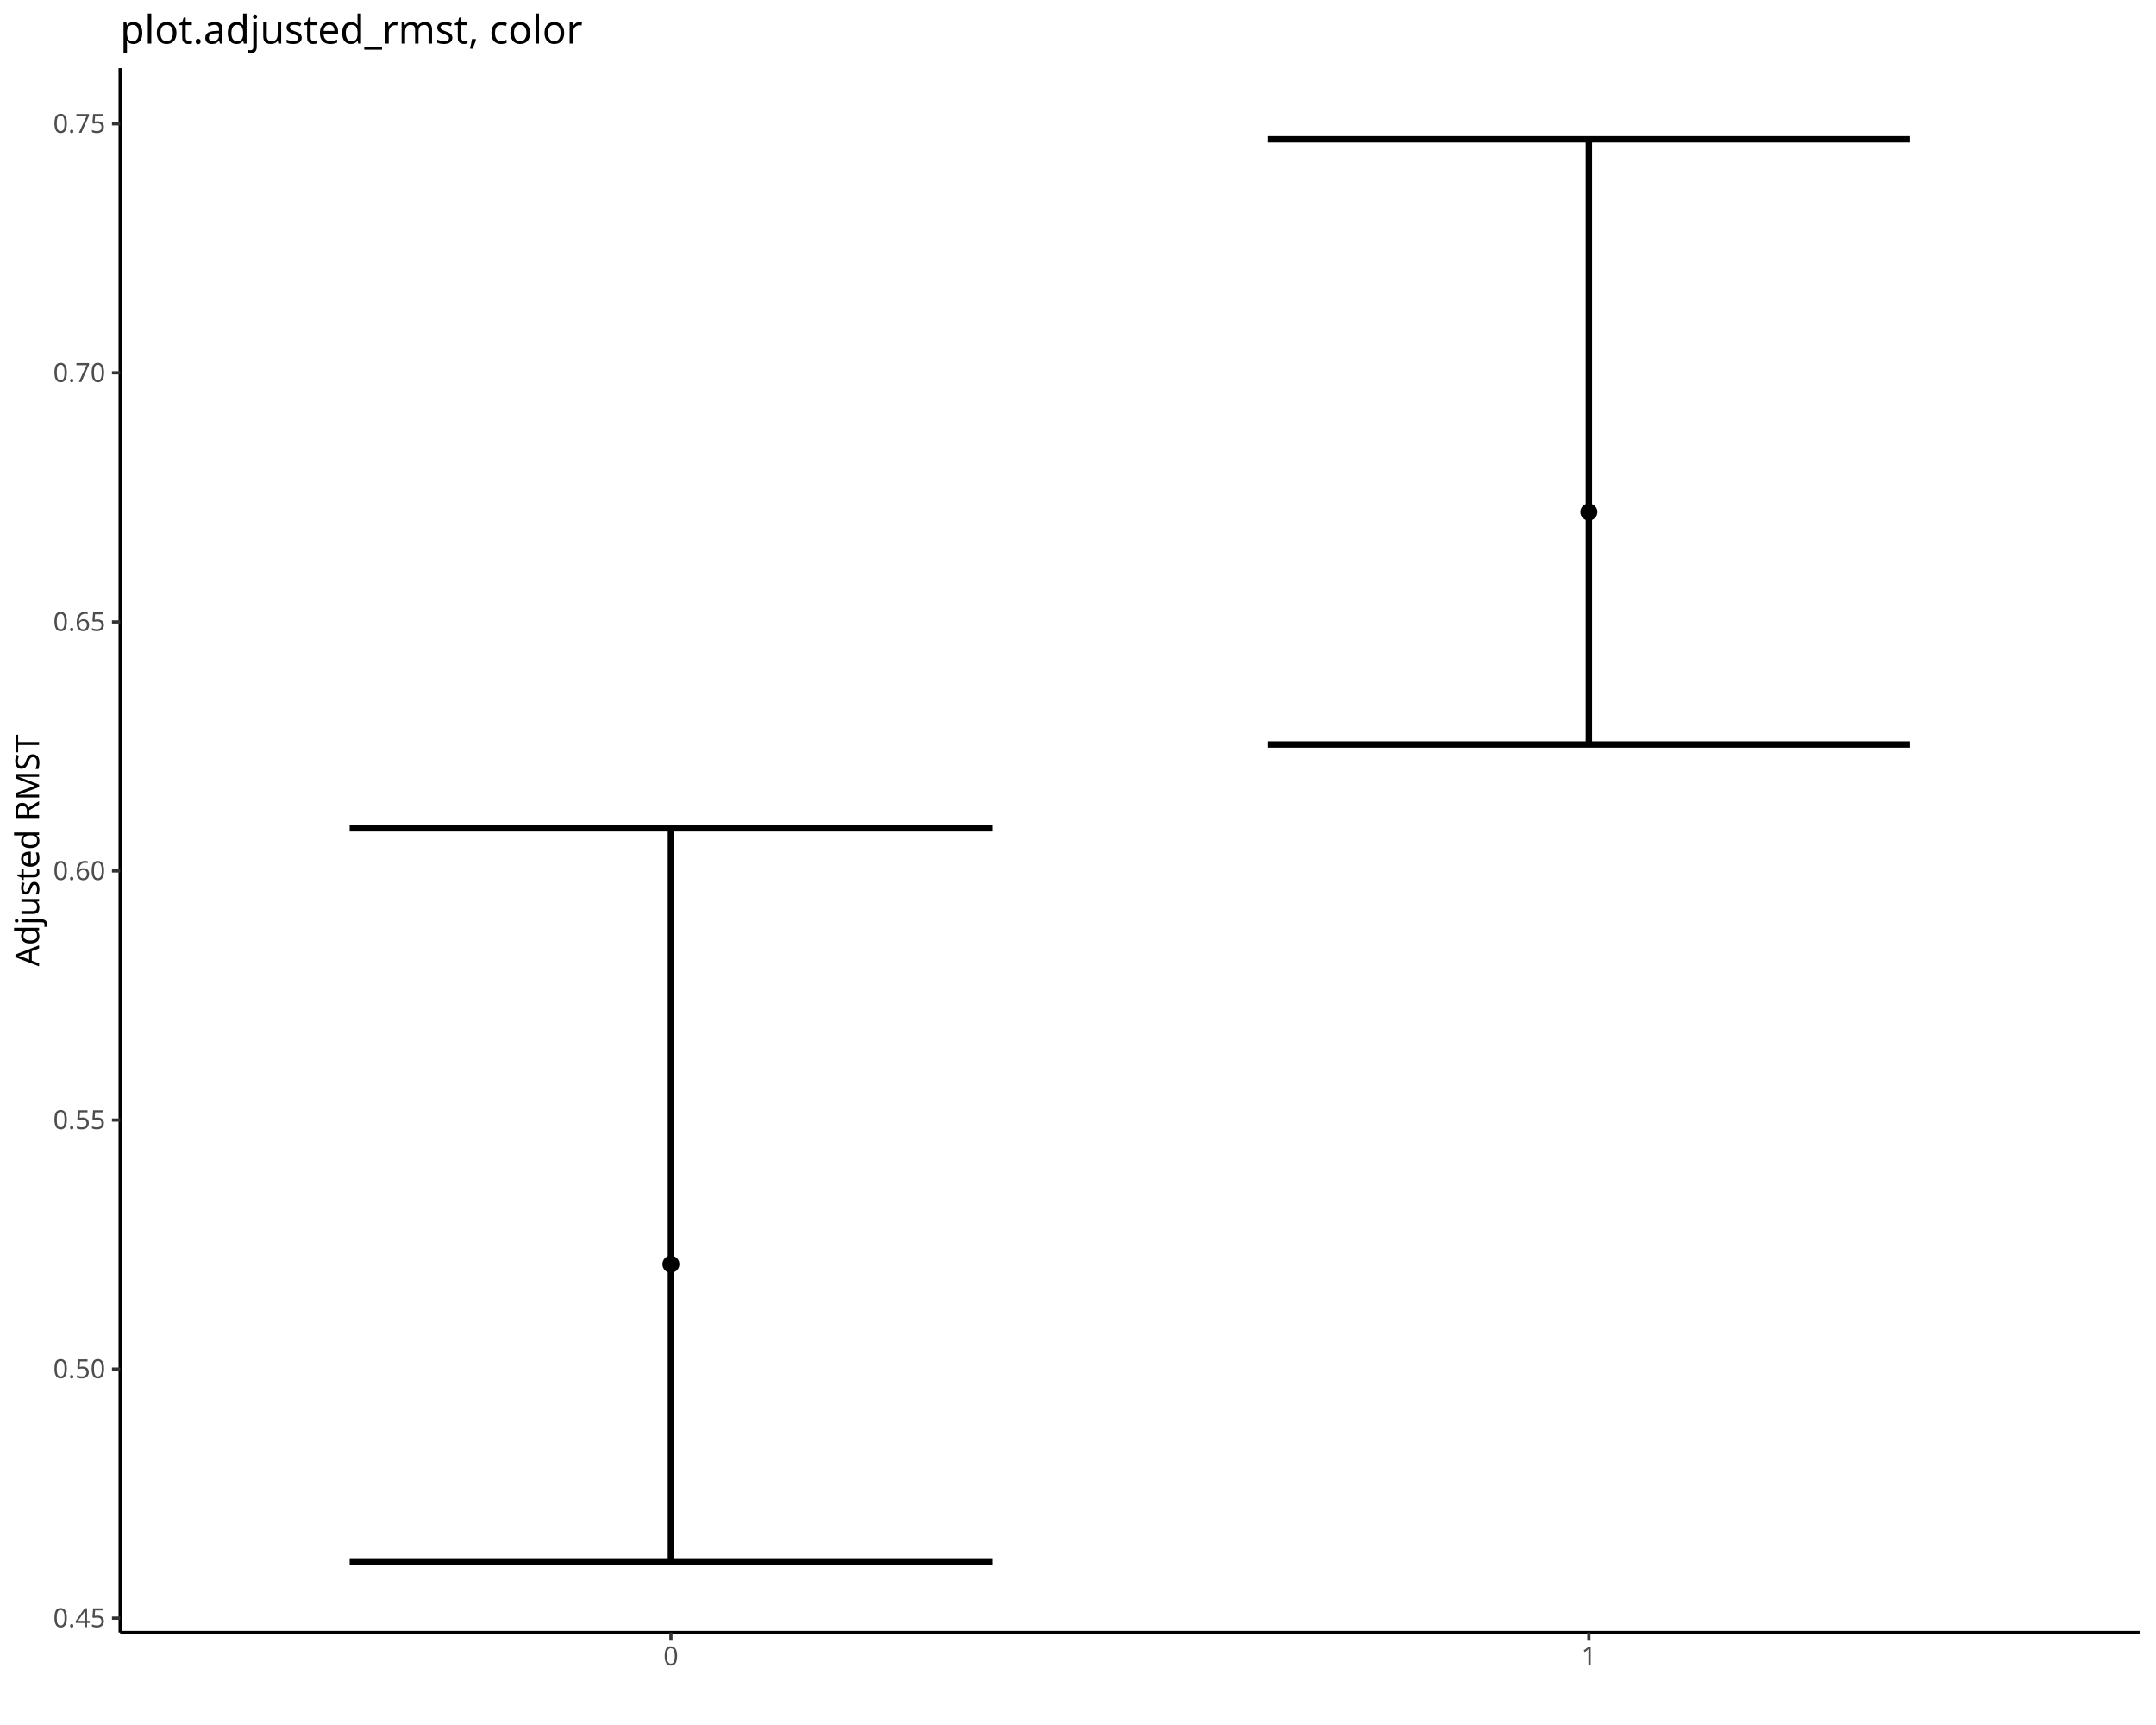
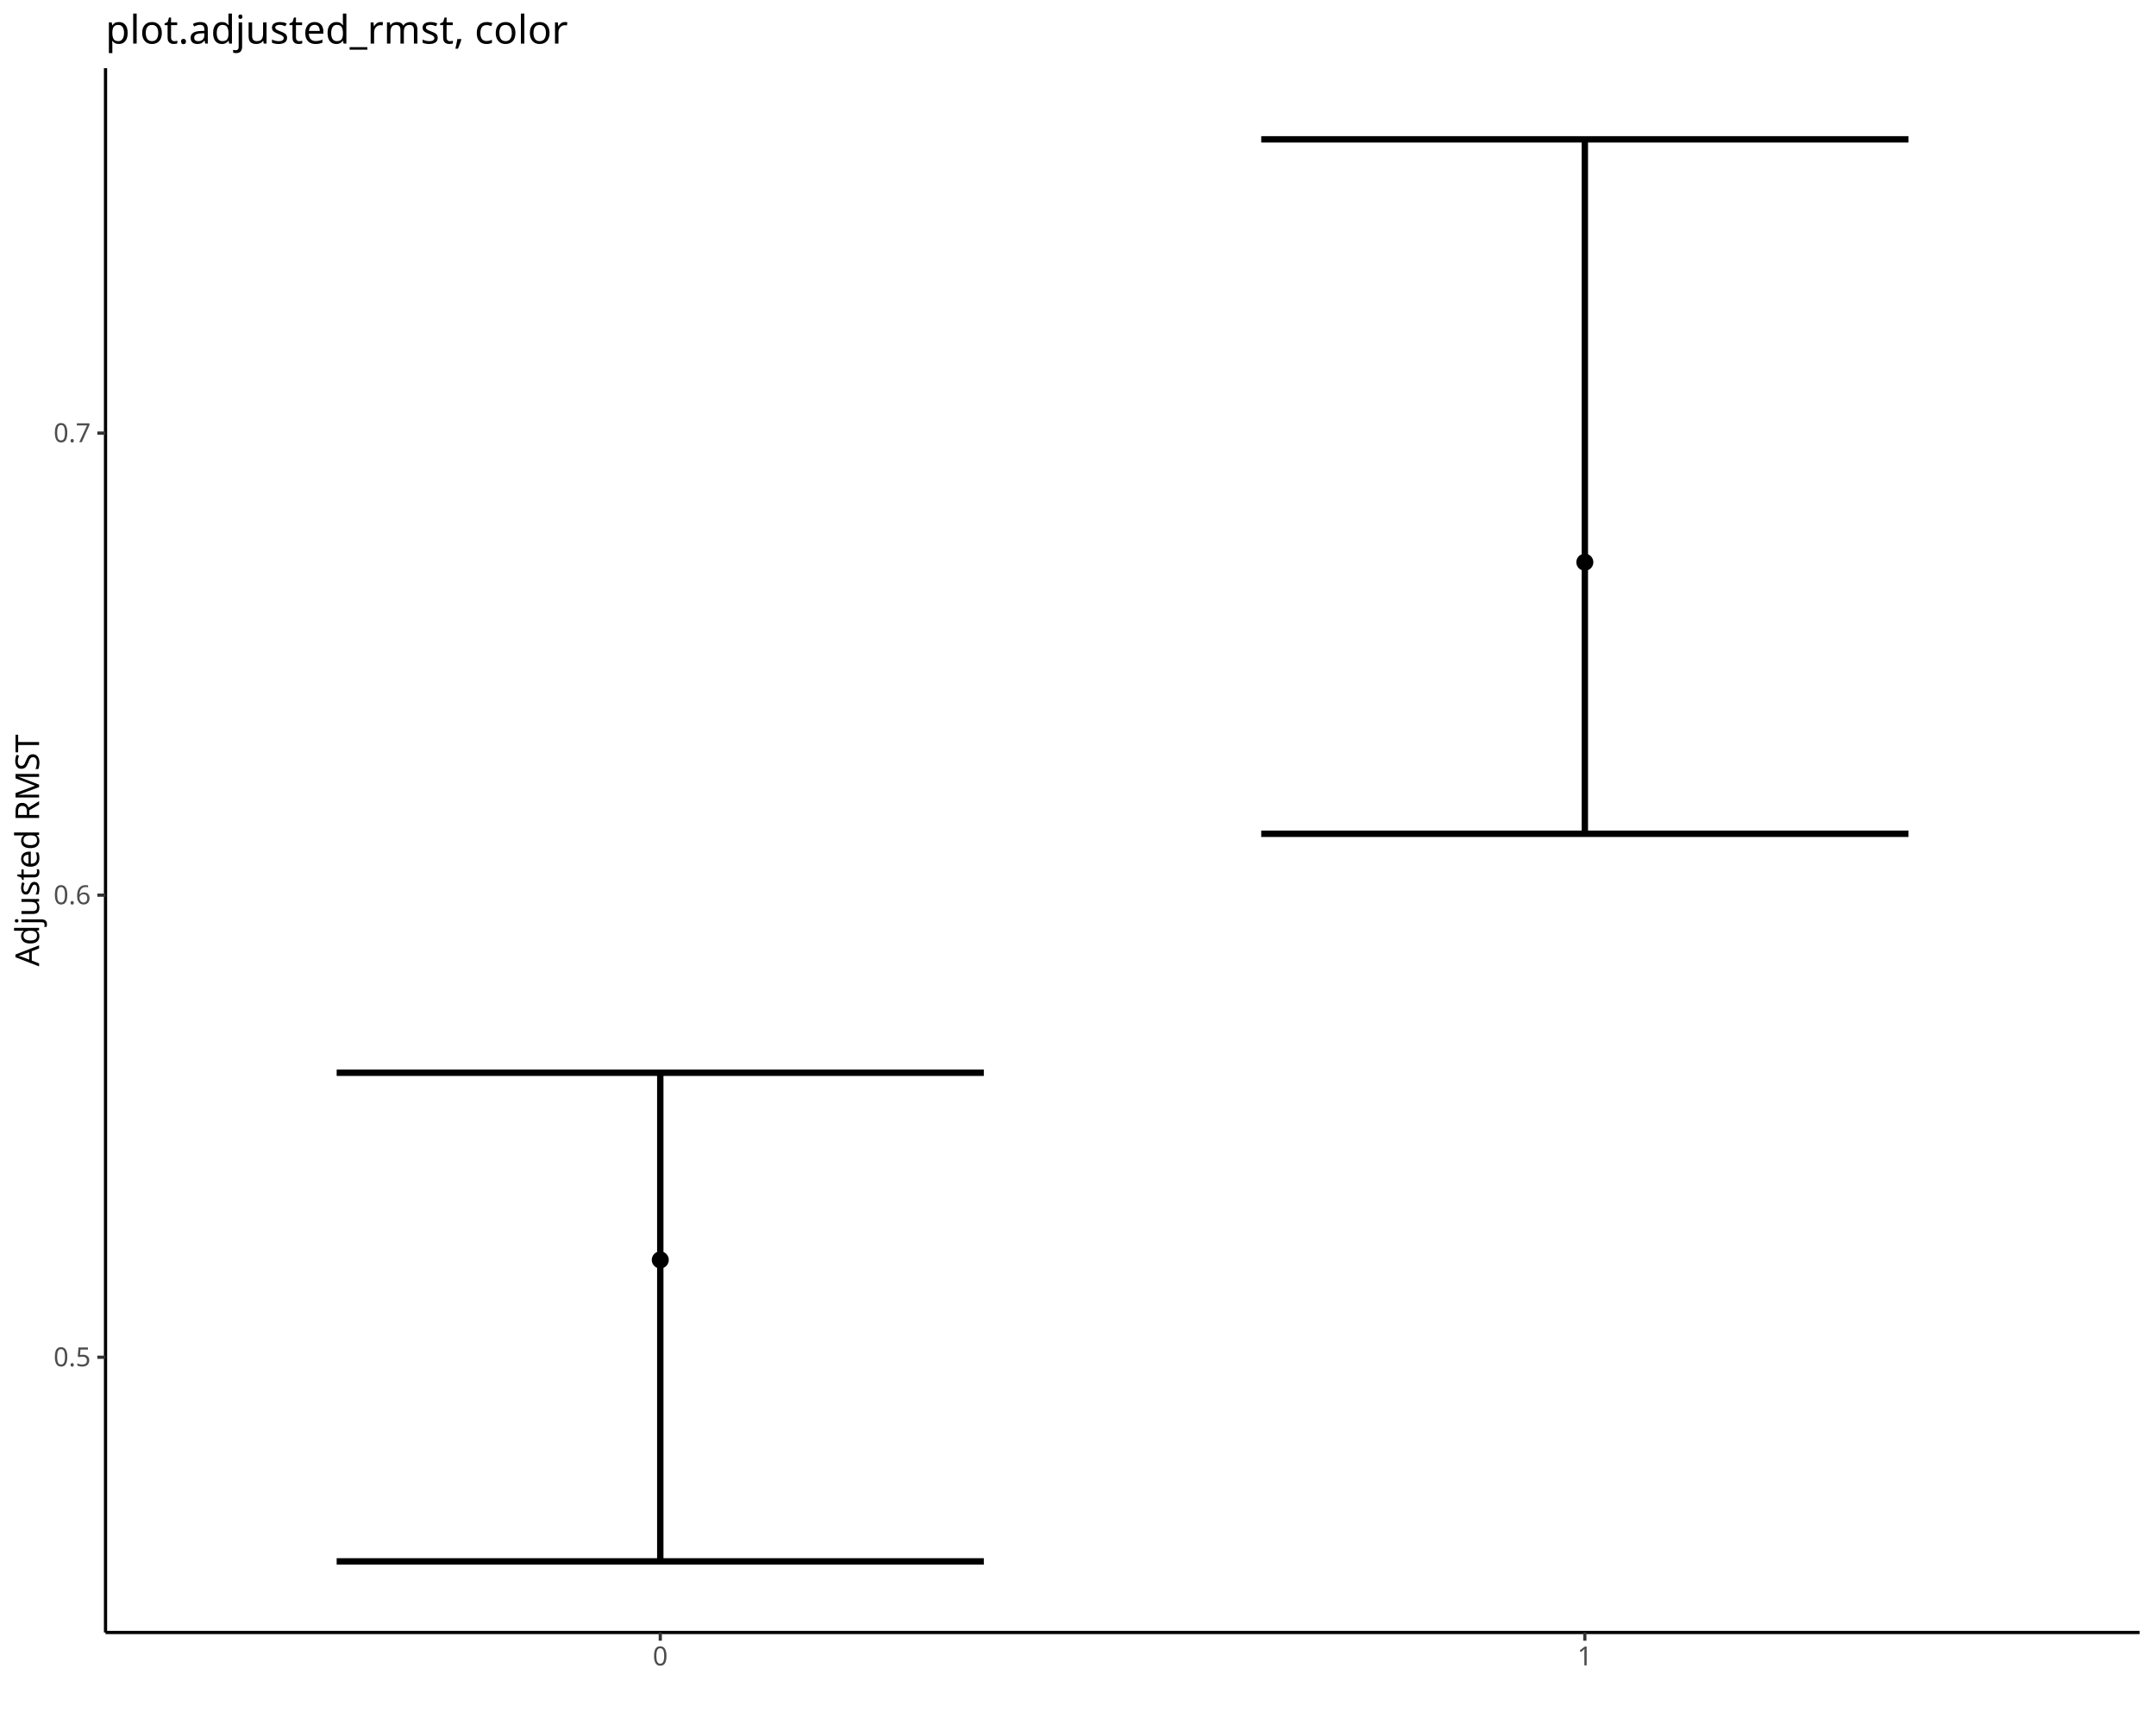
<svg xmlns="http://www.w3.org/2000/svg" class="svglite" data-engine-version="2.0" width="720.00pt" height="576.00pt" viewBox="0 0 720.00 576.00">
  <defs>
    <style type="text/css">
    .svglite line, .svglite polyline, .svglite polygon, .svglite path, .svglite rect, .svglite circle {
      fill: none;
      stroke: #000000;
      stroke-linecap: round;
      stroke-linejoin: round;
      stroke-miterlimit: 10.00;
    }
  </style>
  </defs>
  <rect width="100%" height="100%" style="stroke: none; fill: #FFFFFF;" />
  <defs>
    <clipPath id="cpMC4wMHw3MjAuMDB8MC4wMHw1NzYuMDA=">
      <rect x="0.00" y="0.00" width="720.00" height="576.00" />
    </clipPath>
  </defs>
  <g clip-path="url(#cpMC4wMHw3MjAuMDB8MC4wMHw1NzYuMDA=)">
    <rect x="0.00" y="0.00" width="720.00" height="576.00" style="stroke-width: 1.07; stroke: #FFFFFF; fill: #FFFFFF;" />
  </g>
  <defs>
-     <clipPath id="cpNDAuMTN8NzE0LjUyfDIyLjc4fDU0NS4xMQ==">
-       <rect x="40.13" y="22.78" width="674.39" height="522.33" />
+     <clipPath id="cpMzUuMjR8NzE0LjUyfDIyLjc4fDU0NS4xMQ==">
+       <rect x="35.24" y="22.78" width="679.28" height="522.33" />
    </clipPath>
  </defs>
-   <g clip-path="url(#cpNDAuMTN8NzE0LjUyfDIyLjc4fDU0NS4xMQ==)">
-     <rect x="40.13" y="22.78" width="674.39" height="522.33" style="stroke-width: 1.07; stroke: none; fill: #FFFFFF;" />
-     <polyline points="116.77,276.60 331.35,276.60 " style="stroke-width: 2.13; stroke-linecap: butt;" />
-     <polyline points="224.06,276.60 224.06,521.37 " style="stroke-width: 2.13; stroke-linecap: butt;" />
-     <polyline points="116.77,521.37 331.35,521.37 " style="stroke-width: 2.13; stroke-linecap: butt;" />
-     <polyline points="423.31,46.53 637.89,46.53 " style="stroke-width: 2.13; stroke-linecap: butt;" />
-     <polyline points="530.60,46.53 530.60,248.60 " style="stroke-width: 2.13; stroke-linecap: butt;" />
-     <polyline points="423.31,248.60 637.89,248.60 " style="stroke-width: 2.13; stroke-linecap: butt;" />
-     <circle cx="224.06" cy="422.13" r="2.49" style="stroke-width: 0.71; fill: #000000;" />
-     <circle cx="530.60" cy="170.97" r="2.49" style="stroke-width: 0.71; fill: #000000;" />
+   <g clip-path="url(#cpMzUuMjR8NzE0LjUyfDIyLjc4fDU0NS4xMQ==)">
+     <rect x="35.24" y="22.78" width="679.28" height="522.33" style="stroke-width: 1.07; stroke: none; fill: #FFFFFF;" />
+     <polyline points="112.43,358.21 328.56,358.21 " style="stroke-width: 2.13; stroke-linecap: butt;" />
+     <polyline points="220.50,358.21 220.50,521.37 " style="stroke-width: 2.13; stroke-linecap: butt;" />
+     <polyline points="112.43,521.37 328.56,521.37 " style="stroke-width: 2.13; stroke-linecap: butt;" />
+     <polyline points="421.19,46.53 637.33,46.53 " style="stroke-width: 2.13; stroke-linecap: butt;" />
+     <polyline points="529.26,46.53 529.26,278.40 " style="stroke-width: 2.13; stroke-linecap: butt;" />
+     <polyline points="421.19,278.40 637.33,278.40 " style="stroke-width: 2.13; stroke-linecap: butt;" />
+     <circle cx="220.50" cy="420.70" r="2.49" style="stroke-width: 0.71; fill: #000000;" />
+     <circle cx="529.26" cy="187.73" r="2.49" style="stroke-width: 0.71; fill: #000000;" />
  </g>
  <g clip-path="url(#cpMC4wMHw3MjAuMDB8MC4wMHw1NzYuMDA=)">
-     <polyline points="40.13,545.11 40.13,22.78 " style="stroke-width: 1.07; stroke-linecap: butt;" />
-     <text x="35.20" y="543.34" text-anchor="end" style="font-size: 8.80px; fill: #4D4D4D; font-family: sans;" textLength="17.13px" lengthAdjust="spacingAndGlyphs">0.45</text>
-     <text x="35.20" y="460.18" text-anchor="end" style="font-size: 8.80px; fill: #4D4D4D; font-family: sans;" textLength="17.13px" lengthAdjust="spacingAndGlyphs">0.50</text>
-     <text x="35.20" y="377.01" text-anchor="end" style="font-size: 8.80px; fill: #4D4D4D; font-family: sans;" textLength="17.13px" lengthAdjust="spacingAndGlyphs">0.55</text>
-     <text x="35.20" y="293.85" text-anchor="end" style="font-size: 8.80px; fill: #4D4D4D; font-family: sans;" textLength="17.13px" lengthAdjust="spacingAndGlyphs">0.60</text>
-     <text x="35.20" y="210.69" text-anchor="end" style="font-size: 8.80px; fill: #4D4D4D; font-family: sans;" textLength="17.13px" lengthAdjust="spacingAndGlyphs">0.65</text>
-     <text x="35.20" y="127.52" text-anchor="end" style="font-size: 8.80px; fill: #4D4D4D; font-family: sans;" textLength="17.13px" lengthAdjust="spacingAndGlyphs">0.70</text>
-     <text x="35.20" y="44.36" text-anchor="end" style="font-size: 8.80px; fill: #4D4D4D; font-family: sans;" textLength="17.13px" lengthAdjust="spacingAndGlyphs">0.75</text>
-     <polyline points="37.39,540.32 40.13,540.32 " style="stroke-width: 1.07; stroke: #333333; stroke-linecap: butt;" />
-     <polyline points="37.39,457.15 40.13,457.15 " style="stroke-width: 1.07; stroke: #333333; stroke-linecap: butt;" />
-     <polyline points="37.39,373.99 40.13,373.99 " style="stroke-width: 1.07; stroke: #333333; stroke-linecap: butt;" />
-     <polyline points="37.39,290.82 40.13,290.82 " style="stroke-width: 1.07; stroke: #333333; stroke-linecap: butt;" />
-     <polyline points="37.39,207.66 40.13,207.66 " style="stroke-width: 1.07; stroke: #333333; stroke-linecap: butt;" />
-     <polyline points="37.39,124.49 40.13,124.49 " style="stroke-width: 1.07; stroke: #333333; stroke-linecap: butt;" />
-     <polyline points="37.39,41.33 40.13,41.33 " style="stroke-width: 1.07; stroke: #333333; stroke-linecap: butt;" />
-     <polyline points="40.13,545.11 714.52,545.11 " style="stroke-width: 1.07; stroke-linecap: butt;" />
-     <polyline points="224.06,547.85 224.06,545.11 " style="stroke-width: 1.07; stroke: #333333; stroke-linecap: butt;" />
-     <polyline points="530.60,547.85 530.60,545.11 " style="stroke-width: 1.07; stroke: #333333; stroke-linecap: butt;" />
-     <text x="224.06" y="556.10" text-anchor="middle" style="font-size: 8.80px; fill: #4D4D4D; font-family: sans;" textLength="4.89px" lengthAdjust="spacingAndGlyphs">0</text>
-     <text x="530.60" y="556.10" text-anchor="middle" style="font-size: 8.80px; fill: #4D4D4D; font-family: sans;" textLength="4.89px" lengthAdjust="spacingAndGlyphs">1</text>
+     <polyline points="35.24,545.11 35.24,22.78 " style="stroke-width: 1.07; stroke-linecap: butt;" />
+     <text x="30.31" y="456.22" text-anchor="end" style="font-size: 8.80px; fill: #4D4D4D; font-family: sans;" textLength="12.23px" lengthAdjust="spacingAndGlyphs">0.5</text>
+     <text x="30.31" y="301.93" text-anchor="end" style="font-size: 8.80px; fill: #4D4D4D; font-family: sans;" textLength="12.23px" lengthAdjust="spacingAndGlyphs">0.6</text>
+     <text x="30.31" y="147.64" text-anchor="end" style="font-size: 8.80px; fill: #4D4D4D; font-family: sans;" textLength="12.23px" lengthAdjust="spacingAndGlyphs">0.7</text>
+     <polyline points="32.50,453.19 35.24,453.19 " style="stroke-width: 1.07; stroke: #333333; stroke-linecap: butt;" />
+     <polyline points="32.50,298.90 35.24,298.90 " style="stroke-width: 1.07; stroke: #333333; stroke-linecap: butt;" />
+     <polyline points="32.50,144.61 35.24,144.61 " style="stroke-width: 1.07; stroke: #333333; stroke-linecap: butt;" />
+     <polyline points="35.24,545.11 714.52,545.11 " style="stroke-width: 1.07; stroke-linecap: butt;" />
+     <polyline points="220.50,547.85 220.50,545.11 " style="stroke-width: 1.07; stroke: #333333; stroke-linecap: butt;" />
+     <polyline points="529.26,547.85 529.26,545.11 " style="stroke-width: 1.07; stroke: #333333; stroke-linecap: butt;" />
+     <text x="220.50" y="556.10" text-anchor="middle" style="font-size: 8.80px; fill: #4D4D4D; font-family: sans;" textLength="4.89px" lengthAdjust="spacingAndGlyphs">0</text>
+     <text x="529.26" y="556.10" text-anchor="middle" style="font-size: 8.80px; fill: #4D4D4D; font-family: sans;" textLength="4.89px" lengthAdjust="spacingAndGlyphs">1</text>
    <text transform="translate(13.05,283.95) rotate(-90)" text-anchor="middle" style="font-size: 11.00px; font-family: sans;" textLength="77.04px" lengthAdjust="spacingAndGlyphs">Adjusted RMST</text>
-     <text x="40.13" y="14.56" style="font-size: 13.20px; font-family: sans;" textLength="143.82px" lengthAdjust="spacingAndGlyphs">plot.adjusted_rmst, color</text>
+     <text x="35.24" y="14.56" style="font-size: 13.20px; font-family: sans;" textLength="143.82px" lengthAdjust="spacingAndGlyphs">plot.adjusted_rmst, color</text>
  </g>
</svg>
